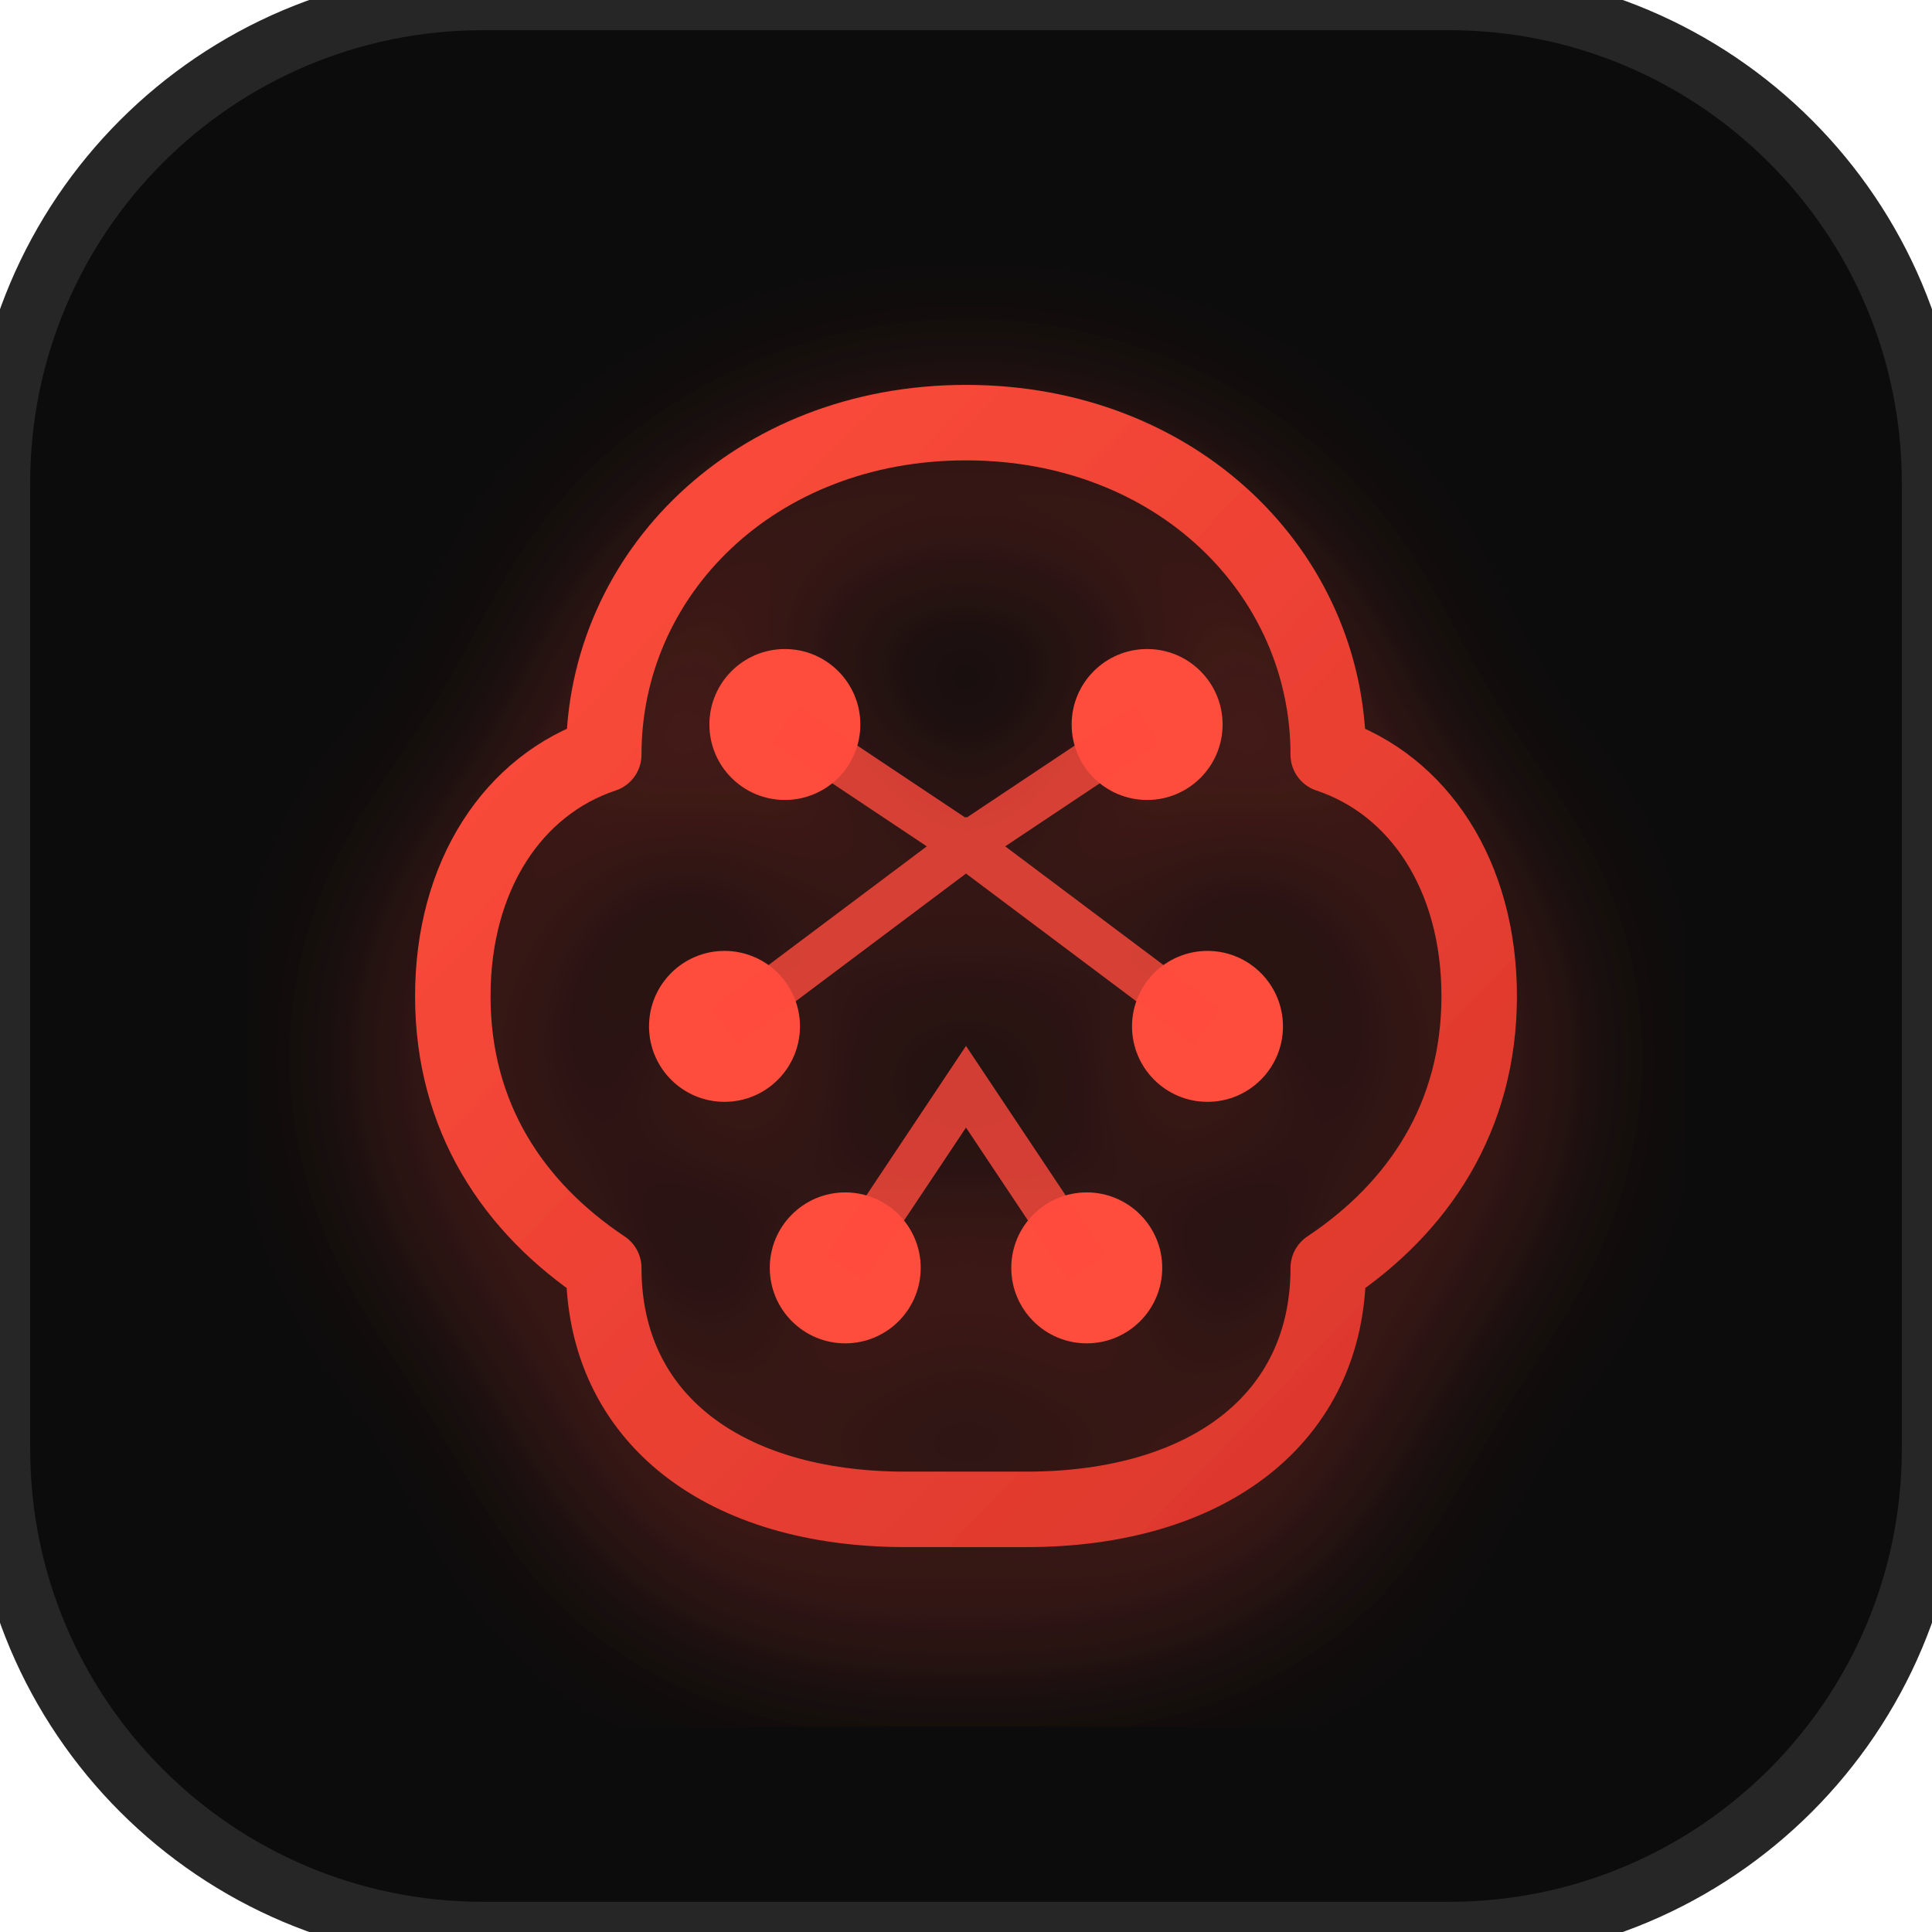
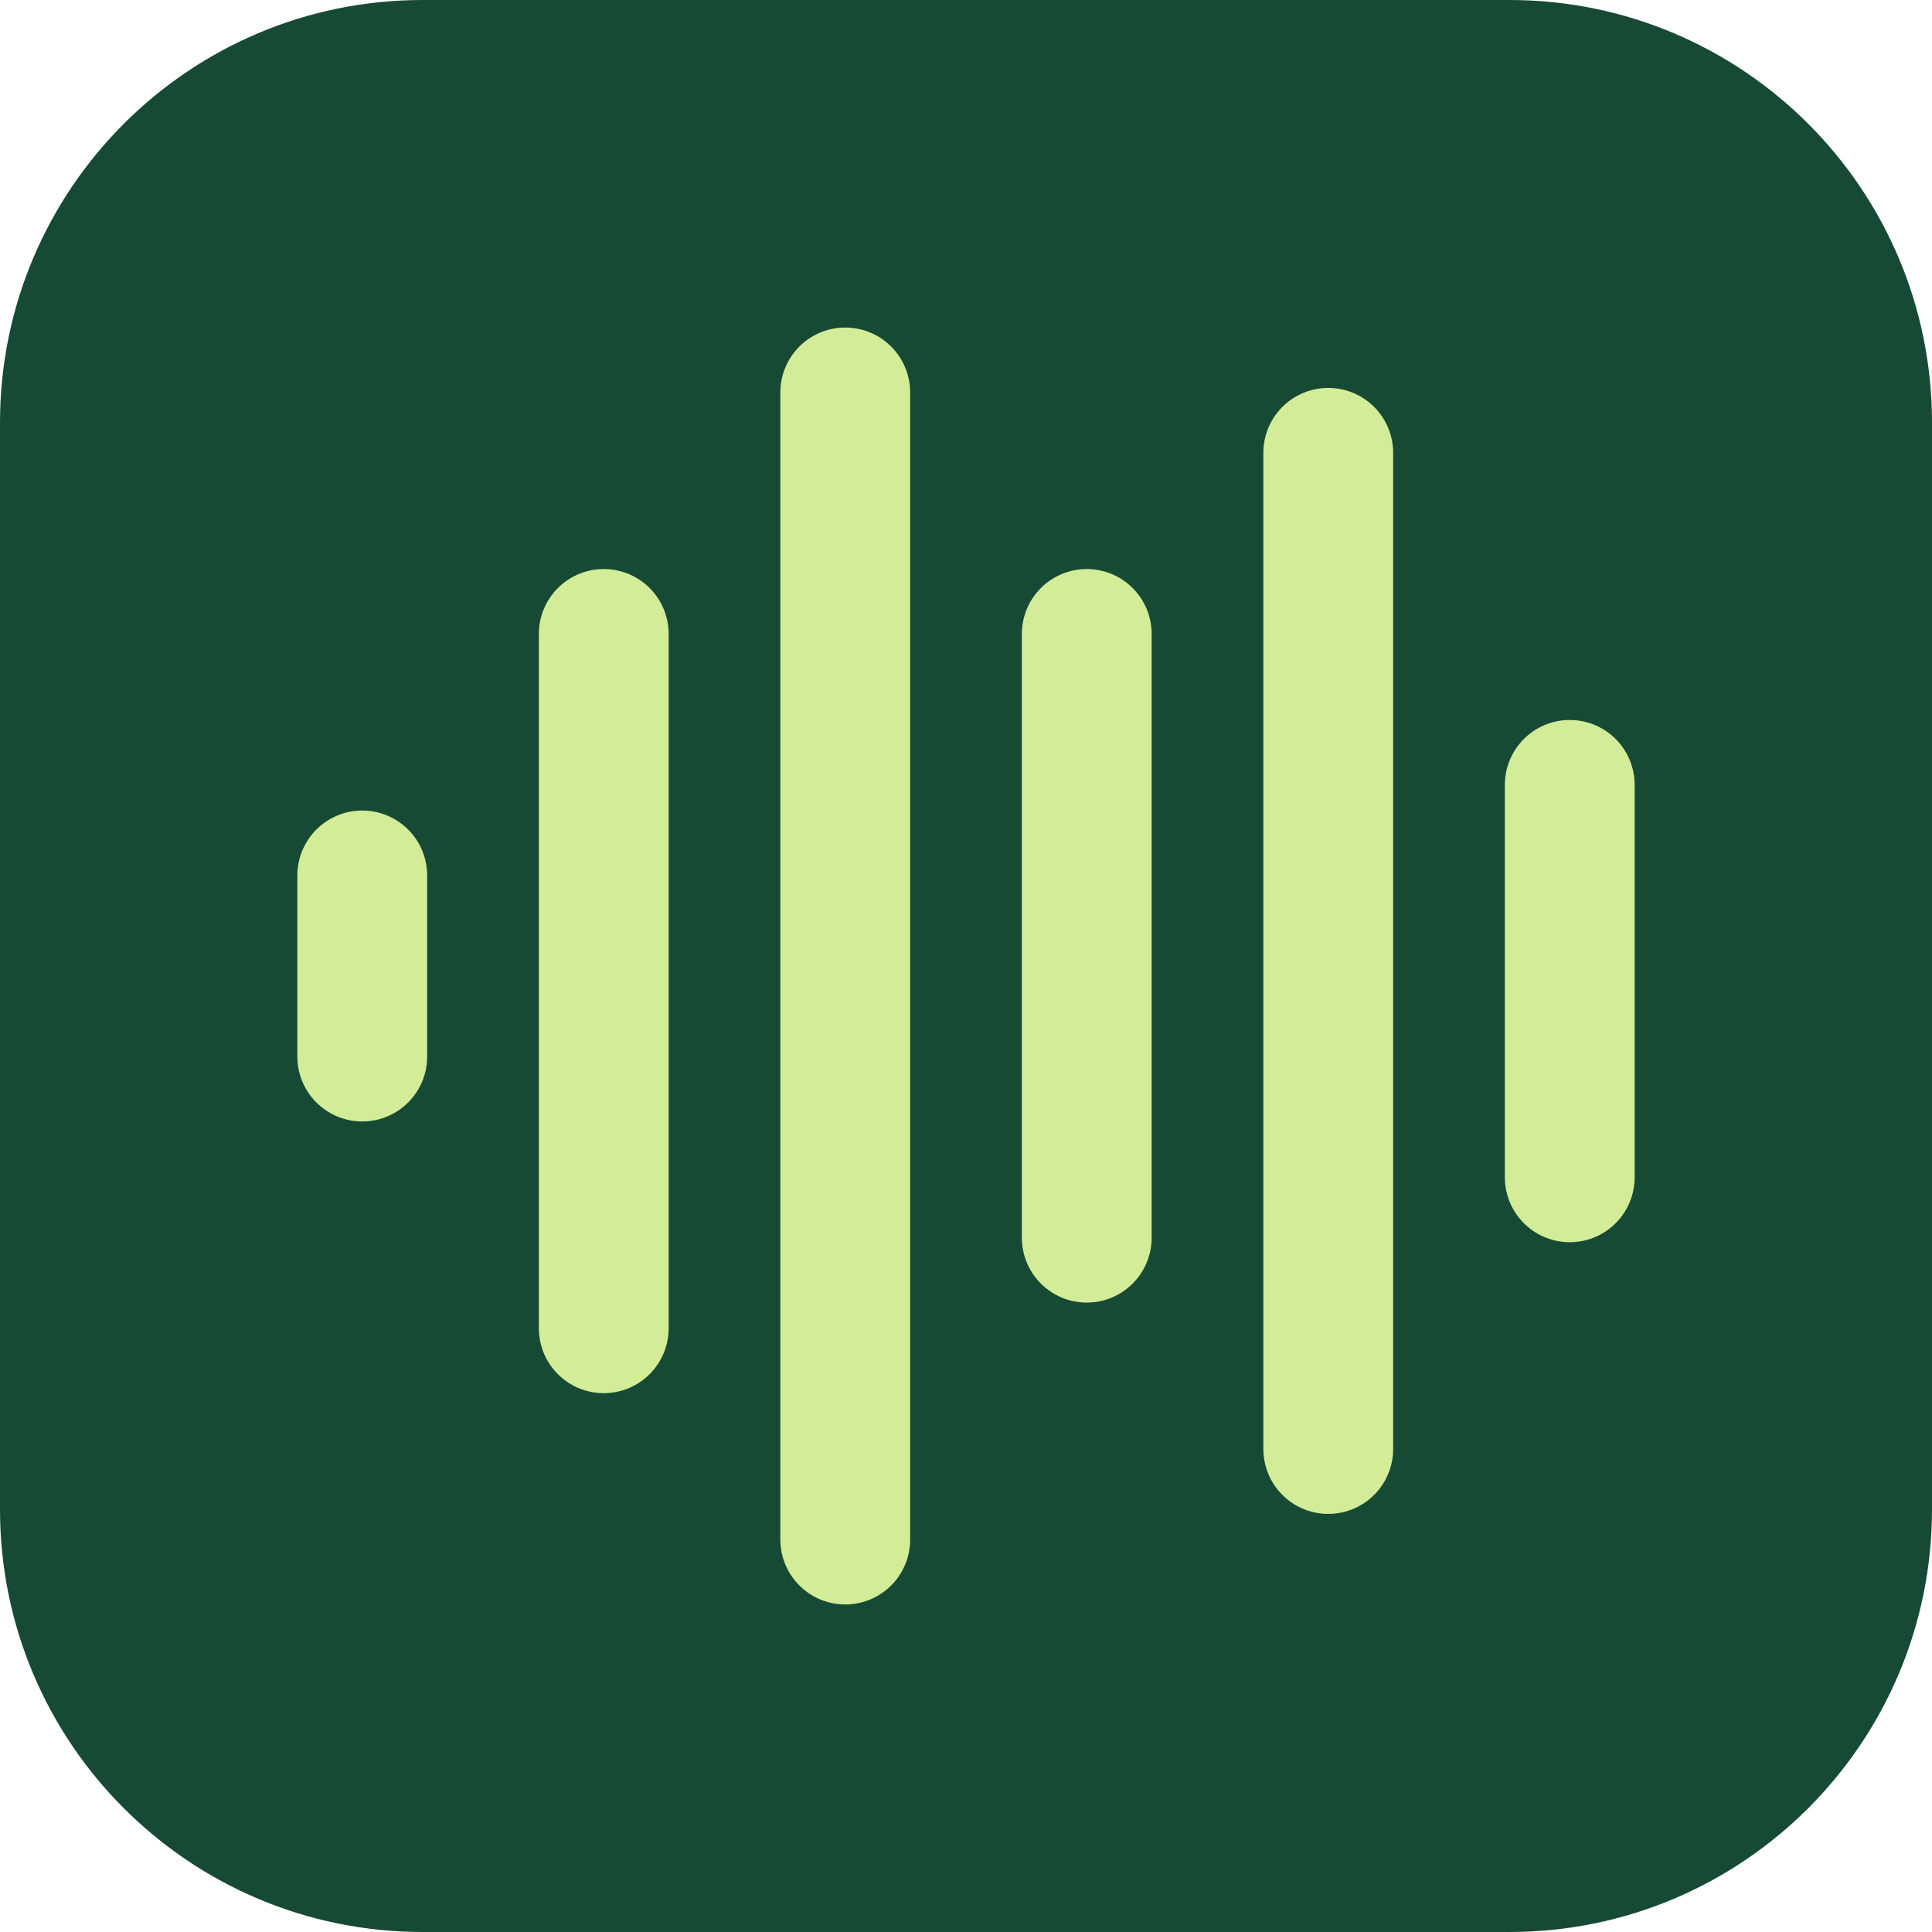
<svg xmlns="http://www.w3.org/2000/svg" viewBox="0 0 64 64" width="64" height="64">
-   <defs>
-     <linearGradient id="glowGrad" x1="0%" y1="0%" x2="100%" y2="100%">
-       <stop offset="0%" stop-color="#FF4D3D" />
-       <stop offset="100%" stop-color="#D9362B" />
-     </linearGradient>
-     <filter id="shadow" x="-20%" y="-20%" width="140%" height="140%">
-       <feDropShadow dx="0" dy="2" stdDeviation="3" flood-color="#FF4D3D" flood-opacity="0.5" />
-     </filter>
-   </defs>
-   <rect width="64" height="64" rx="16" fill="#0C0C0C" stroke="#262626" stroke-width="2" />
-   <g filter="url(#shadow)">
-     <path d="M32 14 C25 14 20 19 20 25 C17 26 15 29 15 33 C15 37 17 40 20 42 C20 47 24 50 30 50 C31 50 32 50 32 50 C32 50 33 50 34 50 C40 50 44 47 44 42 C47 40 49 37 49 33 C49 29 47 26 44 25 C44 19 39 14 32 14 Z" fill="none" stroke="url(#glowGrad)" stroke-width="2.5" stroke-linecap="round" stroke-linejoin="round" />
-     <path d="M32 16 L32 48" stroke="url(#glowGrad)" stroke-width="2" stroke-dasharray="2 3" />
-     <circle cx="26" cy="24" r="2.5" fill="#FF4D3D" />
-     <circle cx="38" cy="24" r="2.5" fill="#FF4D3D" />
-     <circle cx="24" cy="34" r="2.5" fill="#FF4D3D" />
-     <circle cx="40" cy="34" r="2.5" fill="#FF4D3D" />
-     <circle cx="28" cy="42" r="2.5" fill="#FF4D3D" />
-     <circle cx="36" cy="42" r="2.5" fill="#FF4D3D" />
-     <path d="M26 24 L32 28 L38 24 M24 34 L32 28 L40 34 M28 42 L32 36 L36 42" fill="none" stroke="#FF4D3D" stroke-width="1.5" stroke-opacity="0.8" />
-   </g>
+   <rect width="64" height="64" rx="14" fill="#174a35" />
+   <path d="M12 29v6m8-14v23m8-31v38m8-30v20m8-26v33m8-22v13" fill="none" stroke="#d3ec98" stroke-width="4.3" stroke-linecap="round" />
</svg>
